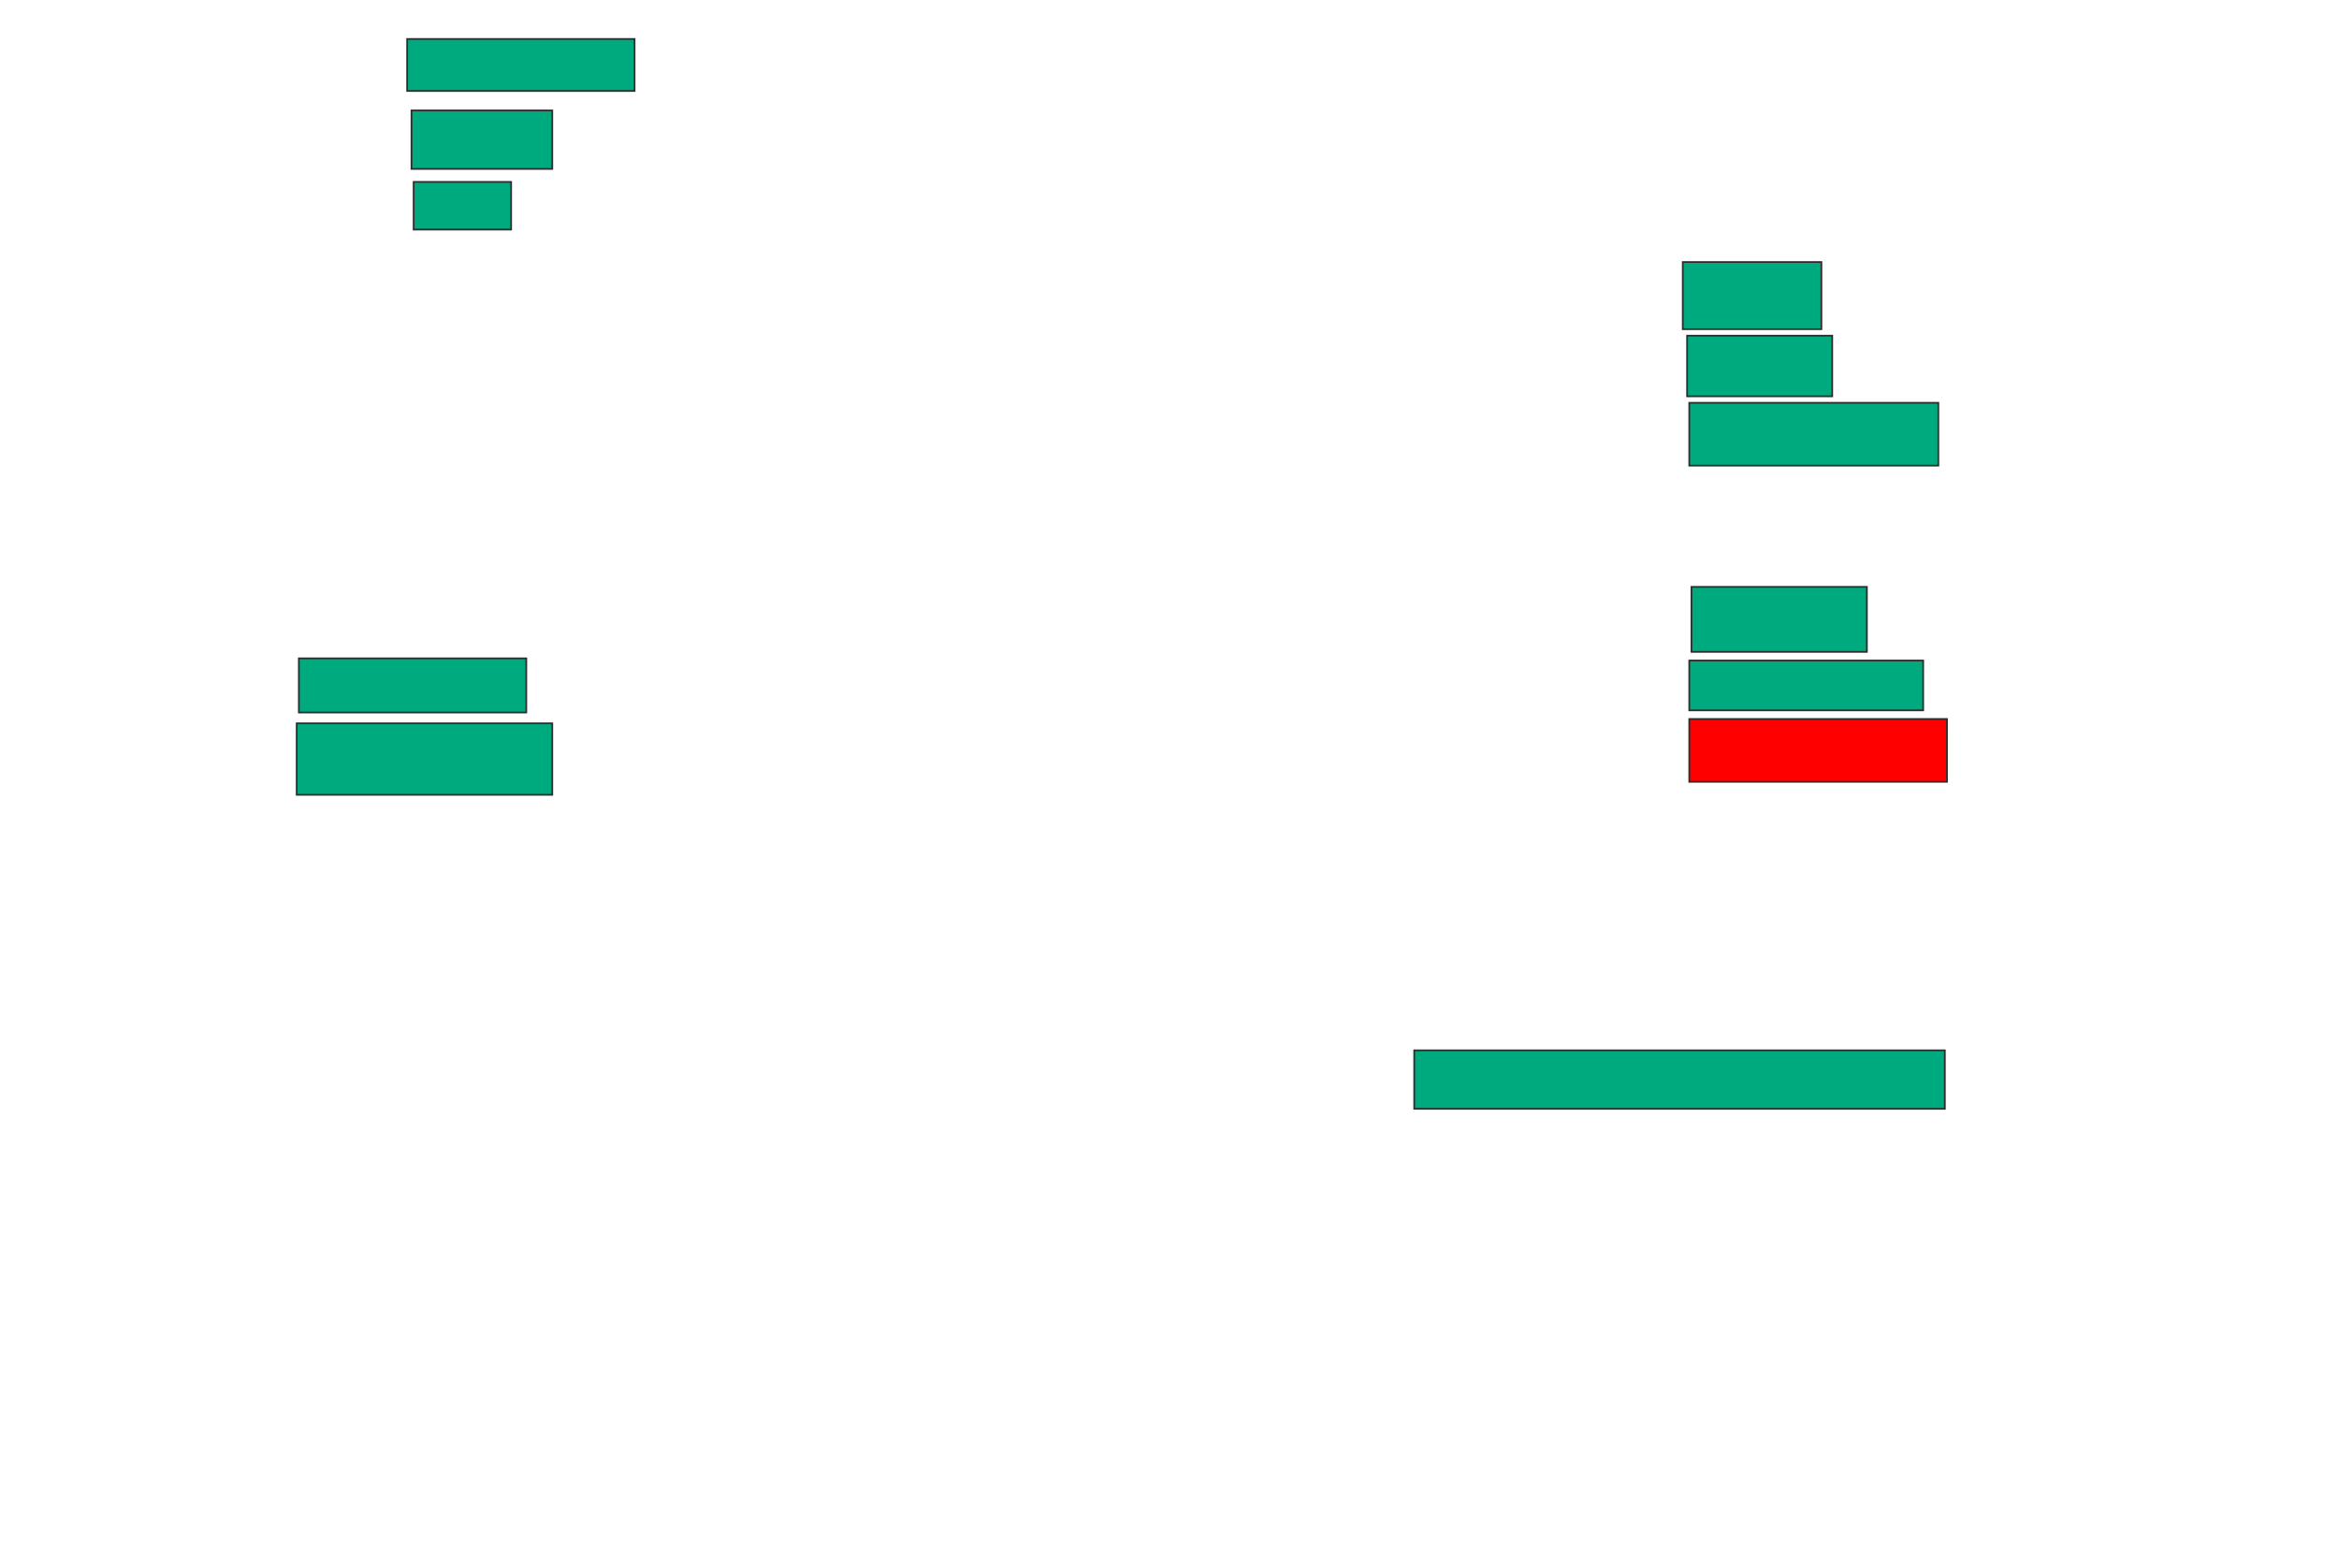
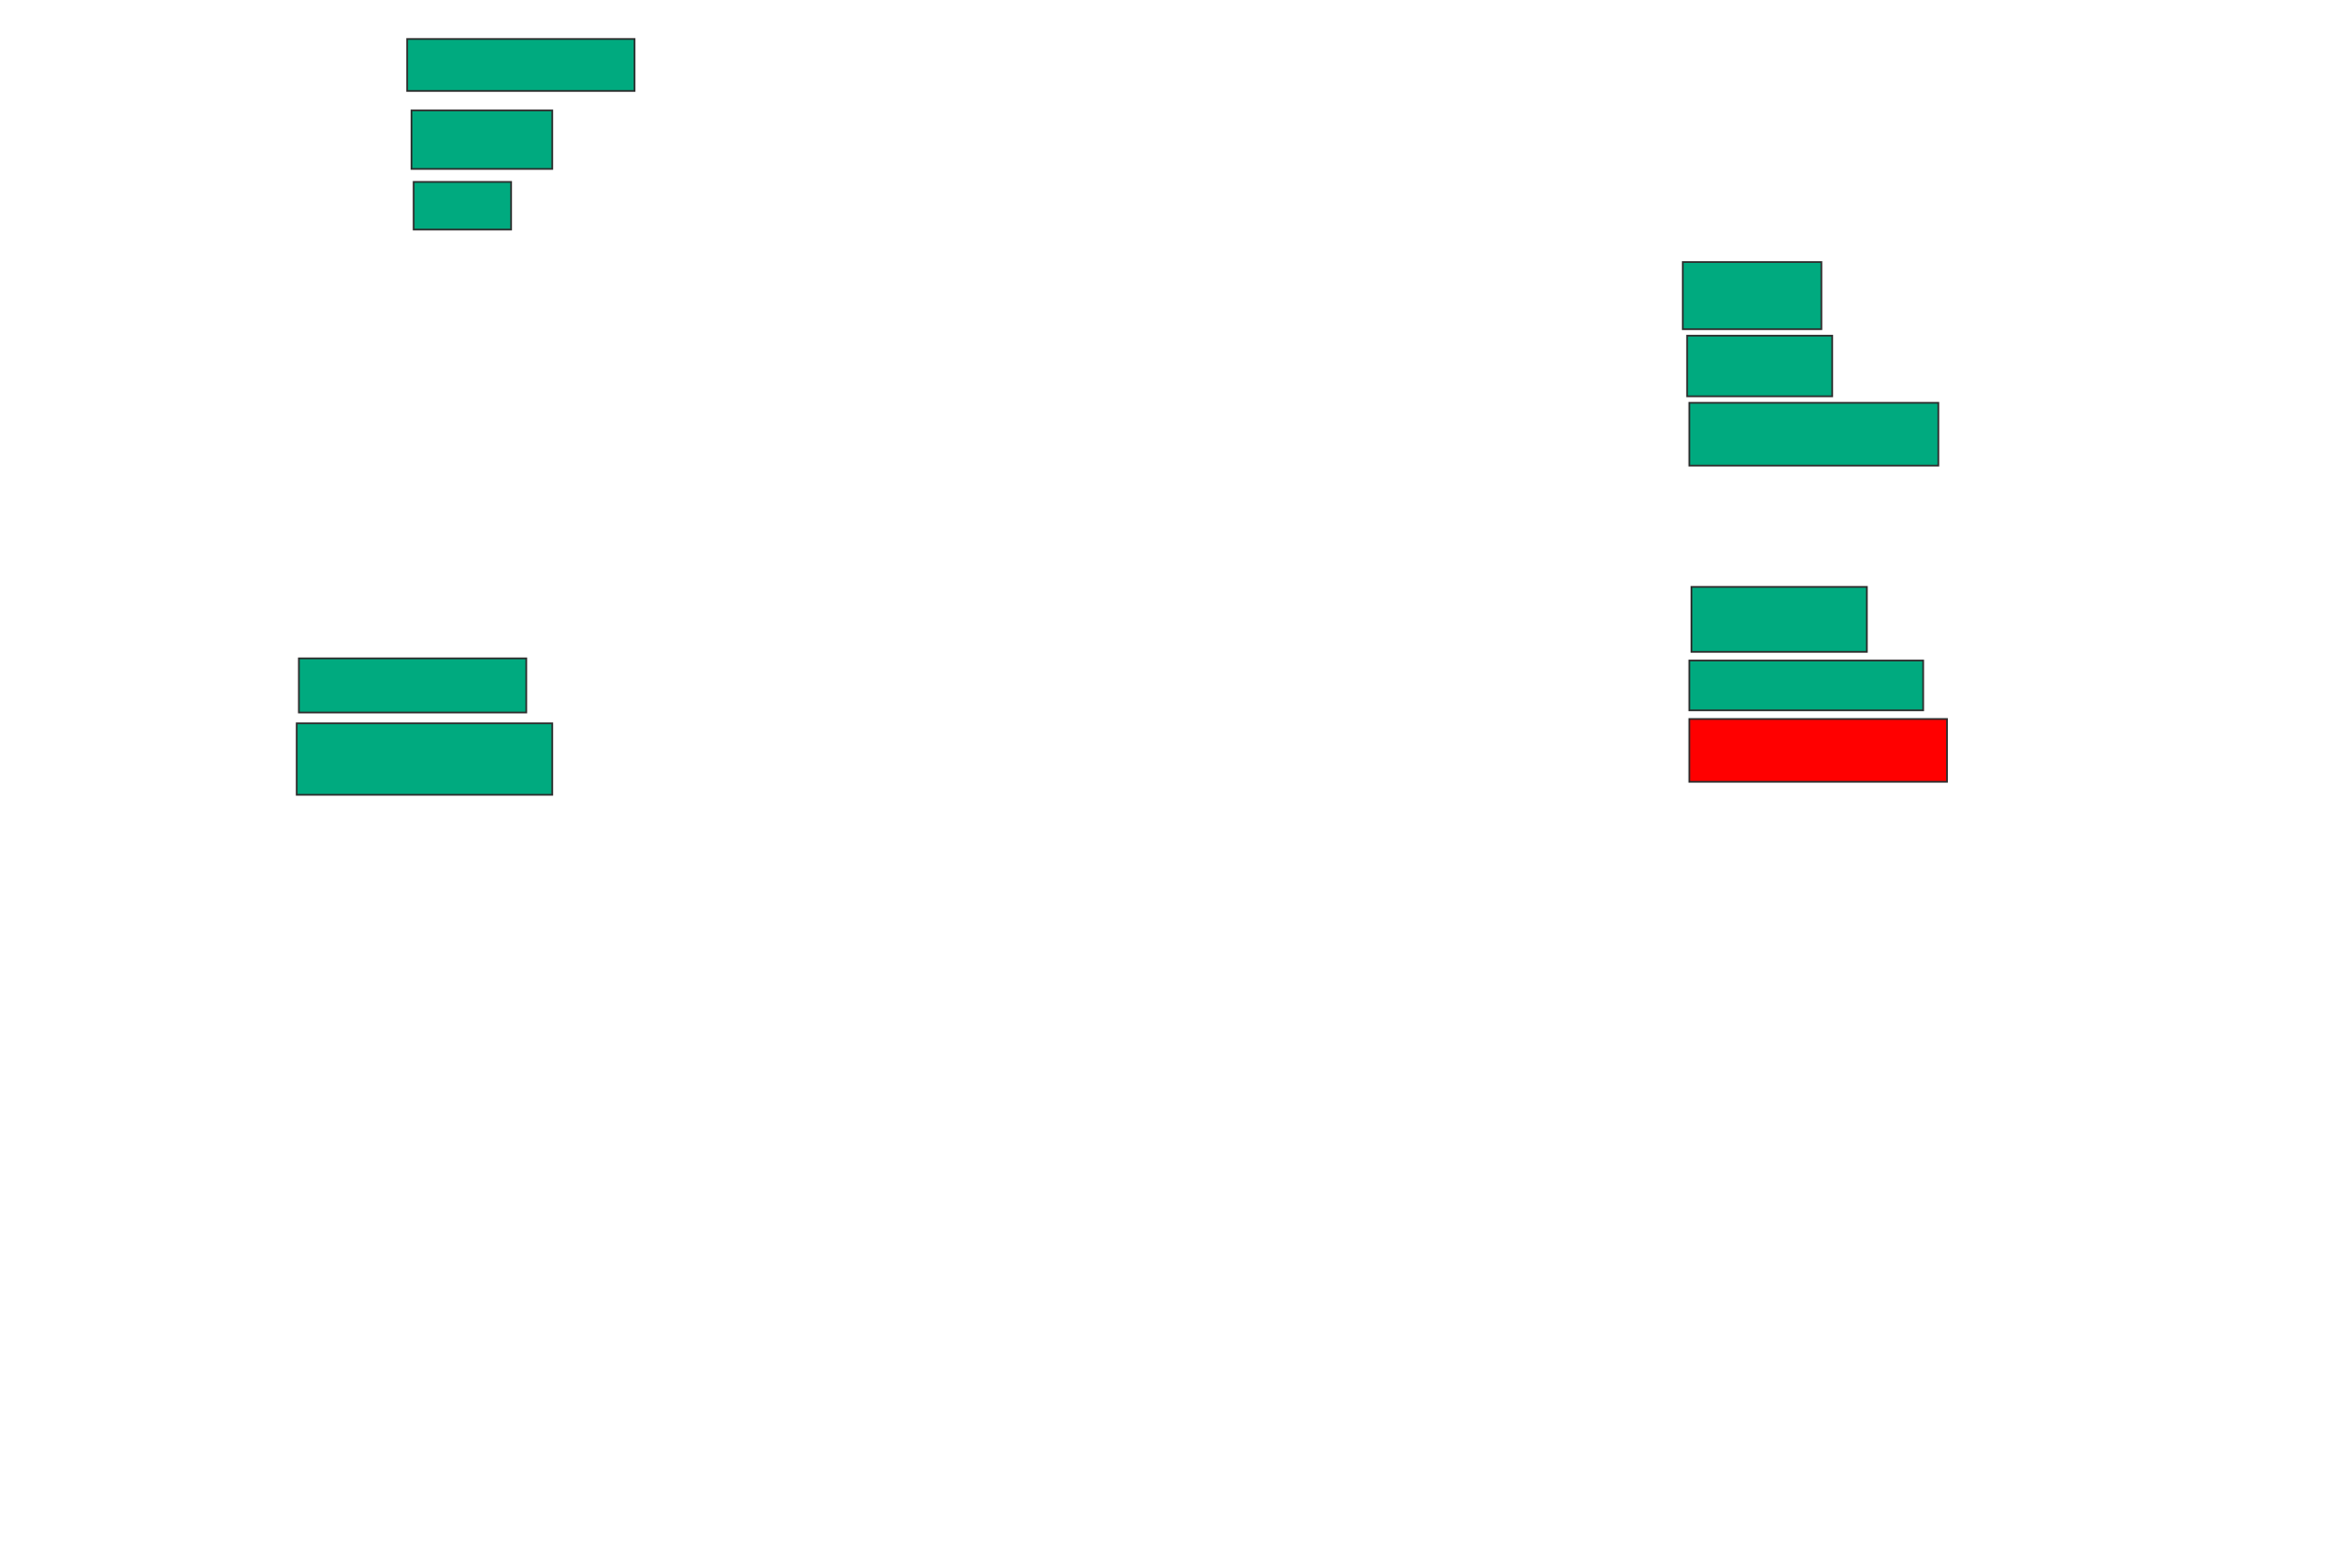
<svg xmlns="http://www.w3.org/2000/svg" width="1350" height="905">
  <g>
  </g>
  <g>
-     <rect stroke="#2D2D2D" id="80bc8e221f8243a58ec859fef4f9358c-ao-1" height="30" width="131.25" y="22.5" x="235" fill="#00AA7F" />
-     <rect id="80bc8e221f8243a58ec859fef4f9358c-ao-2" height="33.75" width="81.25" y="63.75" x="237.5" stroke-linecap="null" stroke-linejoin="null" stroke-dasharray="null" stroke="#2D2D2D" fill="#00AA7F" />
-     <rect id="80bc8e221f8243a58ec859fef4f9358c-ao-3" height="27.5" width="56.25" y="105" x="238.75" stroke-linecap="null" stroke-linejoin="null" stroke-dasharray="null" stroke="#2D2D2D" fill="#00AA7F" />
-     <rect id="80bc8e221f8243a58ec859fef4f9358c-ao-4" height="31.25" width="131.25" y="380" x="172.5" stroke-linecap="null" stroke-linejoin="null" stroke-dasharray="null" stroke="#2D2D2D" fill="#00AA7F" />
-     <rect id="80bc8e221f8243a58ec859fef4f9358c-ao-5" height="41.25" width="147.5" y="417.5" x="171.25" stroke-linecap="null" stroke-linejoin="null" stroke-dasharray="null" stroke="#2D2D2D" fill="#00AA7F" />
-     <rect stroke="#2D2D2D" id="80bc8e221f8243a58ec859fef4f9358c-ao-6" height="38.75" width="80" y="151.25" x="971.25" stroke-linecap="null" stroke-linejoin="null" stroke-dasharray="null" fill="#00AA7F" />
-     <rect id="80bc8e221f8243a58ec859fef4f9358c-ao-7" height="35" width="83.75" y="193.75" x="973.75" stroke-linecap="null" stroke-linejoin="null" stroke-dasharray="null" stroke="#2D2D2D" fill="#00AA7F" />
-     <rect id="80bc8e221f8243a58ec859fef4f9358c-ao-8" height="36.25" width="143.75" y="232.5" x="975" stroke-linecap="null" stroke-linejoin="null" stroke-dasharray="null" stroke="#2D2D2D" fill="#00AA7F" />
-     <rect id="80bc8e221f8243a58ec859fef4f9358c-ao-9" height="37.5" width="101.25" y="338.75" x="976.25" stroke-linecap="null" stroke-linejoin="null" stroke-dasharray="null" stroke="#2D2D2D" fill="#00AA7F" />
-     <rect id="80bc8e221f8243a58ec859fef4f9358c-ao-10" height="28.75" width="135" y="381.25" x="975" stroke-linecap="null" stroke-linejoin="null" stroke-dasharray="null" stroke="#2D2D2D" fill="#00AA7F" />
-     <rect stroke="#2D2D2D" id="80bc8e221f8243a58ec859fef4f9358c-ao-11" height="36.25" width="148.75" y="415" x="975" stroke-linecap="null" stroke-linejoin="null" stroke-dasharray="null" fill="#FF0000" class="qshape" />
-     <rect id="80bc8e221f8243a58ec859fef4f9358c-ao-12" height="33.75" width="306.25" y="606.25" x="816.25" stroke-linecap="null" stroke-linejoin="null" stroke-dasharray="null" stroke="#2D2D2D" fill="#00AA7F" />
+     <rect fill="#00AA7F" x="235" y="22.5" width="131.25" height="30" id="80bc8e221f8243a58ec859fef4f9358c-ao-1" stroke="#2D2D2D" />
+     <rect fill="#00AA7F" stroke="#2D2D2D" stroke-dasharray="null" stroke-linejoin="null" stroke-linecap="null" x="237.5" y="63.75" width="81.25" height="33.75" id="80bc8e221f8243a58ec859fef4f9358c-ao-2" />
+     <rect fill="#00AA7F" stroke="#2D2D2D" stroke-dasharray="null" stroke-linejoin="null" stroke-linecap="null" x="238.75" y="105" width="56.25" height="27.5" id="80bc8e221f8243a58ec859fef4f9358c-ao-3" />
+     <rect fill="#00AA7F" stroke="#2D2D2D" stroke-dasharray="null" stroke-linejoin="null" stroke-linecap="null" x="172.5" y="380" width="131.25" height="31.25" id="80bc8e221f8243a58ec859fef4f9358c-ao-4" />
+     <rect fill="#00AA7F" stroke="#2D2D2D" stroke-dasharray="null" stroke-linejoin="null" stroke-linecap="null" x="171.25" y="417.5" width="147.5" height="41.25" id="80bc8e221f8243a58ec859fef4f9358c-ao-5" />
+     <rect fill="#00AA7F" stroke-dasharray="null" stroke-linejoin="null" stroke-linecap="null" x="971.25" y="151.25" width="80" height="38.75" id="80bc8e221f8243a58ec859fef4f9358c-ao-6" stroke="#2D2D2D" />
+     <rect fill="#00AA7F" stroke="#2D2D2D" stroke-dasharray="null" stroke-linejoin="null" stroke-linecap="null" x="973.75" y="193.75" width="83.75" height="35" id="80bc8e221f8243a58ec859fef4f9358c-ao-7" />
+     <rect fill="#00AA7F" stroke="#2D2D2D" stroke-dasharray="null" stroke-linejoin="null" stroke-linecap="null" x="975" y="232.5" width="143.75" height="36.25" id="80bc8e221f8243a58ec859fef4f9358c-ao-8" />
+     <rect fill="#00AA7F" stroke="#2D2D2D" stroke-dasharray="null" stroke-linejoin="null" stroke-linecap="null" x="976.25" y="338.75" width="101.25" height="37.5" id="80bc8e221f8243a58ec859fef4f9358c-ao-9" />
+     <rect fill="#00AA7F" stroke="#2D2D2D" stroke-dasharray="null" stroke-linejoin="null" stroke-linecap="null" x="975" y="381.25" width="135" height="28.75" id="80bc8e221f8243a58ec859fef4f9358c-ao-10" />
+     <rect fill="#FF0000" stroke-dasharray="null" stroke-linejoin="null" stroke-linecap="null" x="975" y="415" width="148.75" height="36.25" id="80bc8e221f8243a58ec859fef4f9358c-ao-11" stroke="#2D2D2D" class="qshape" />
  </g>
</svg>
